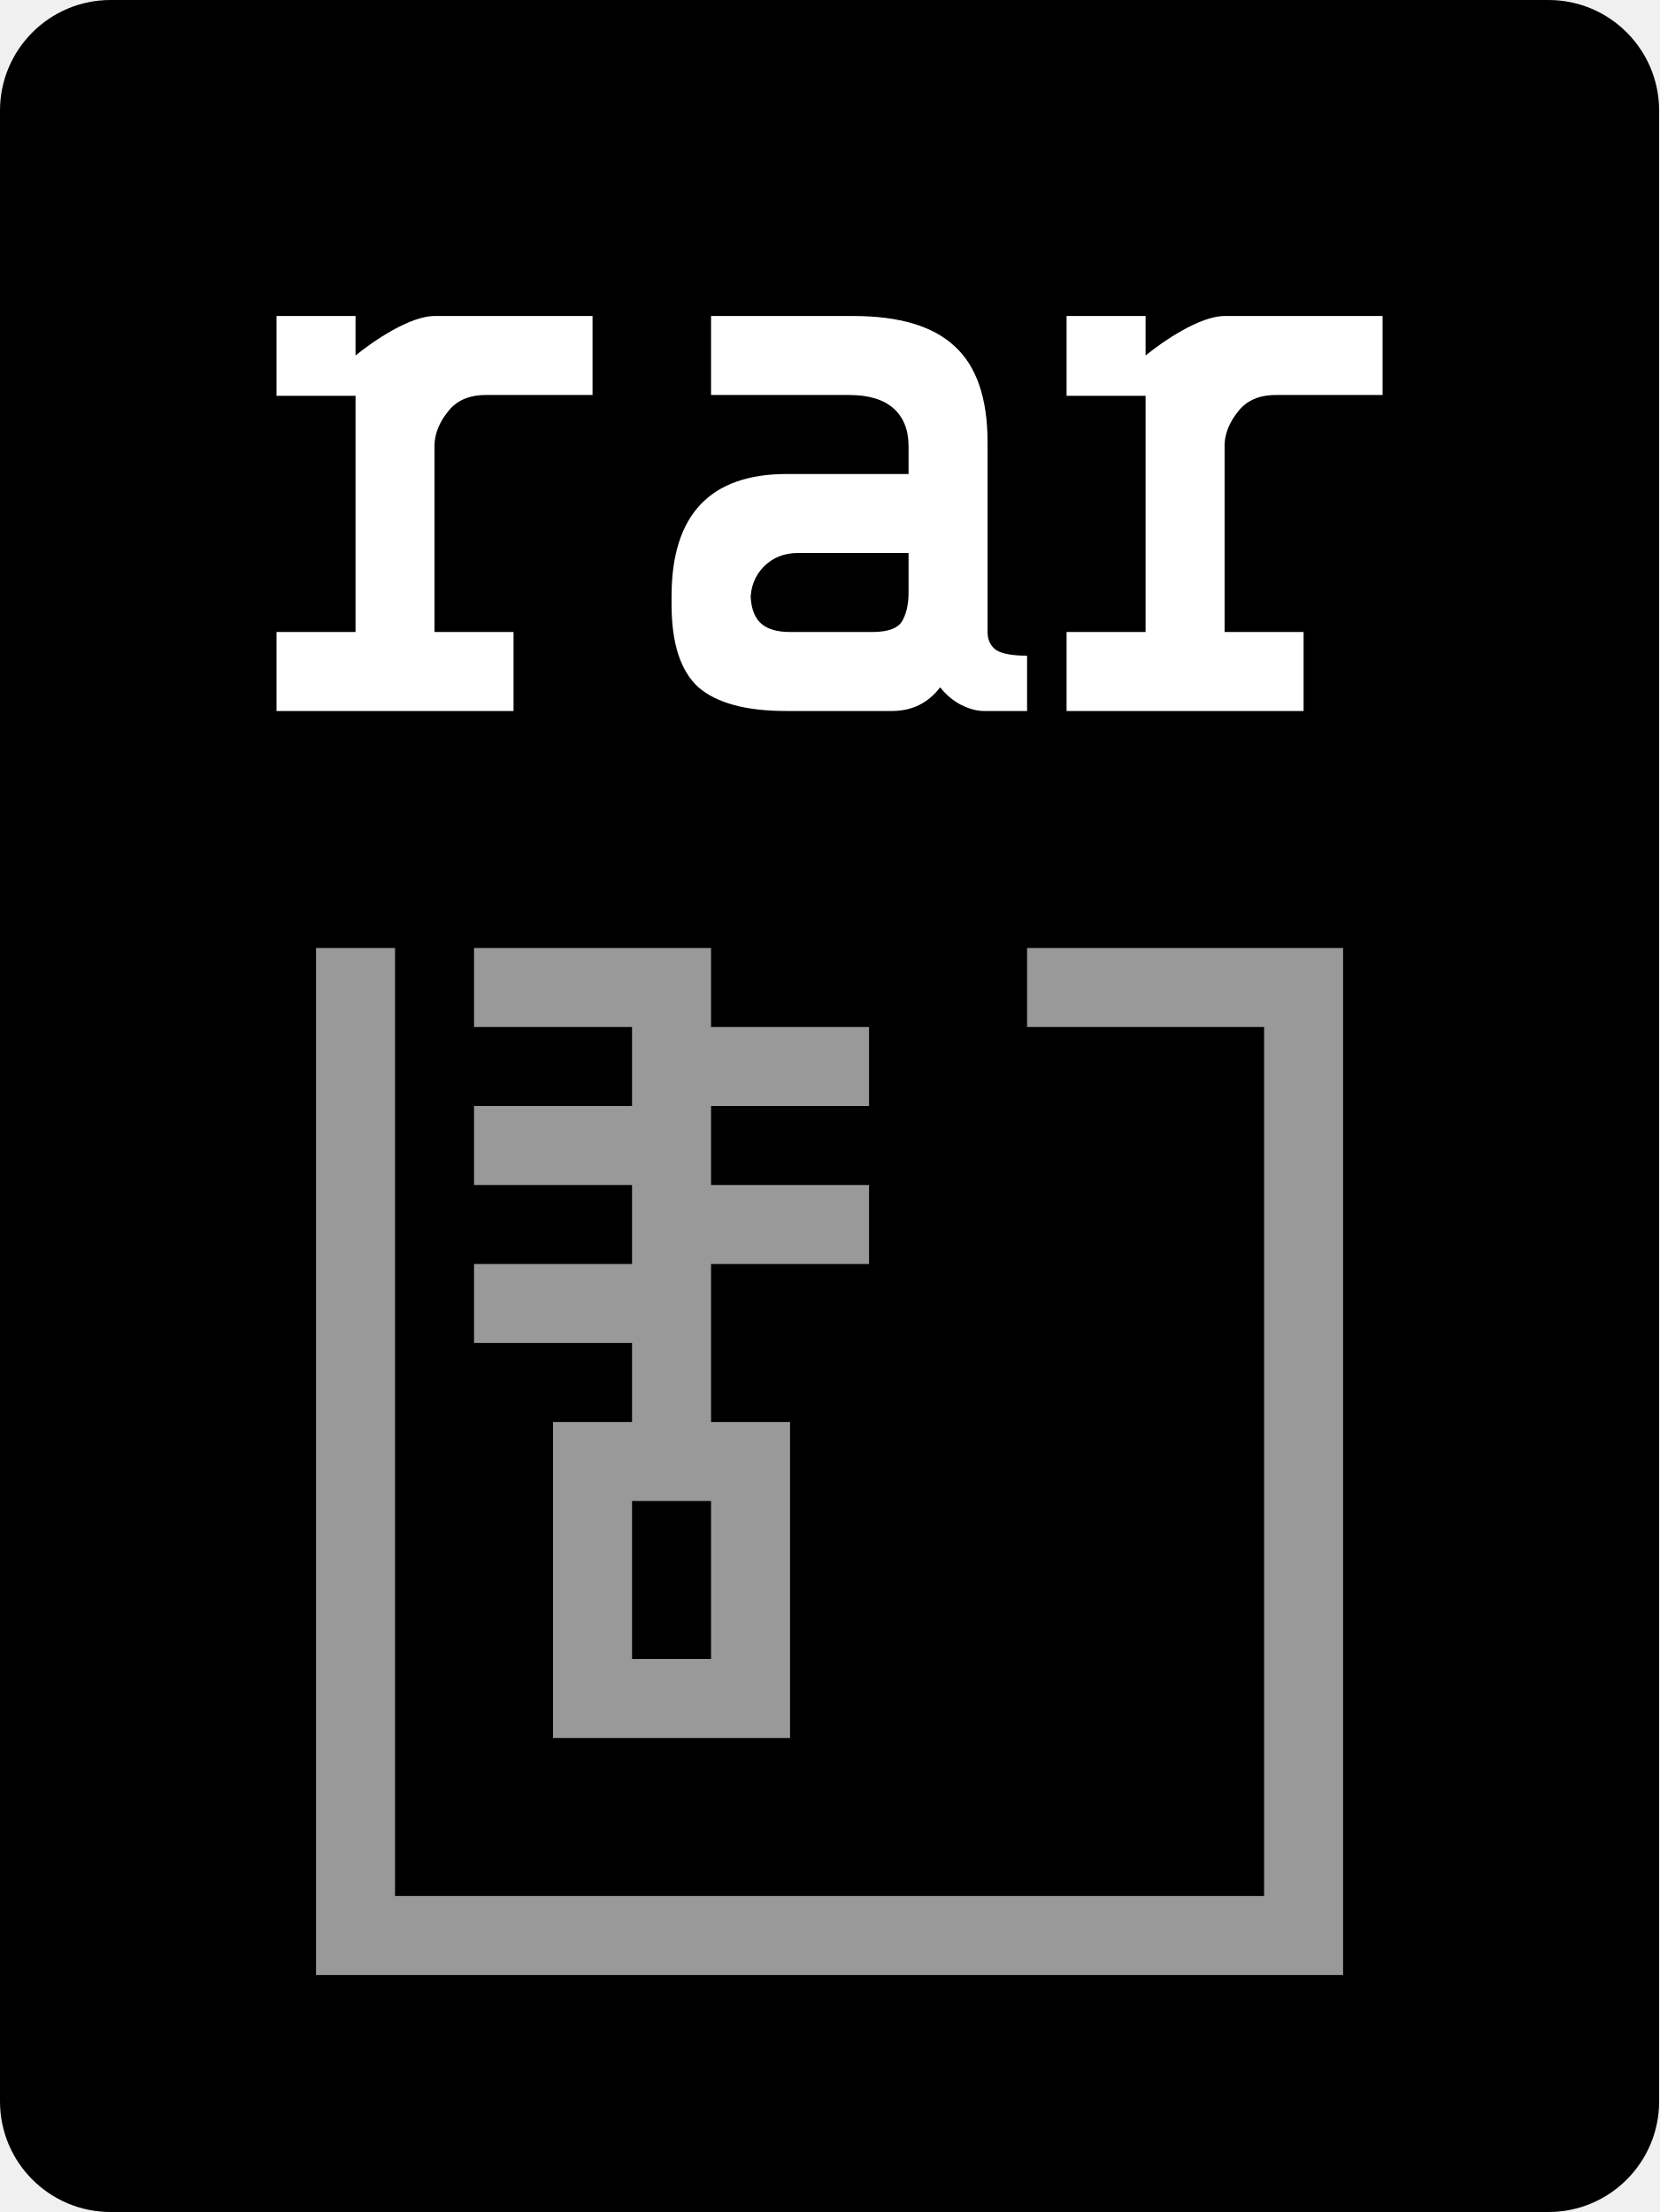
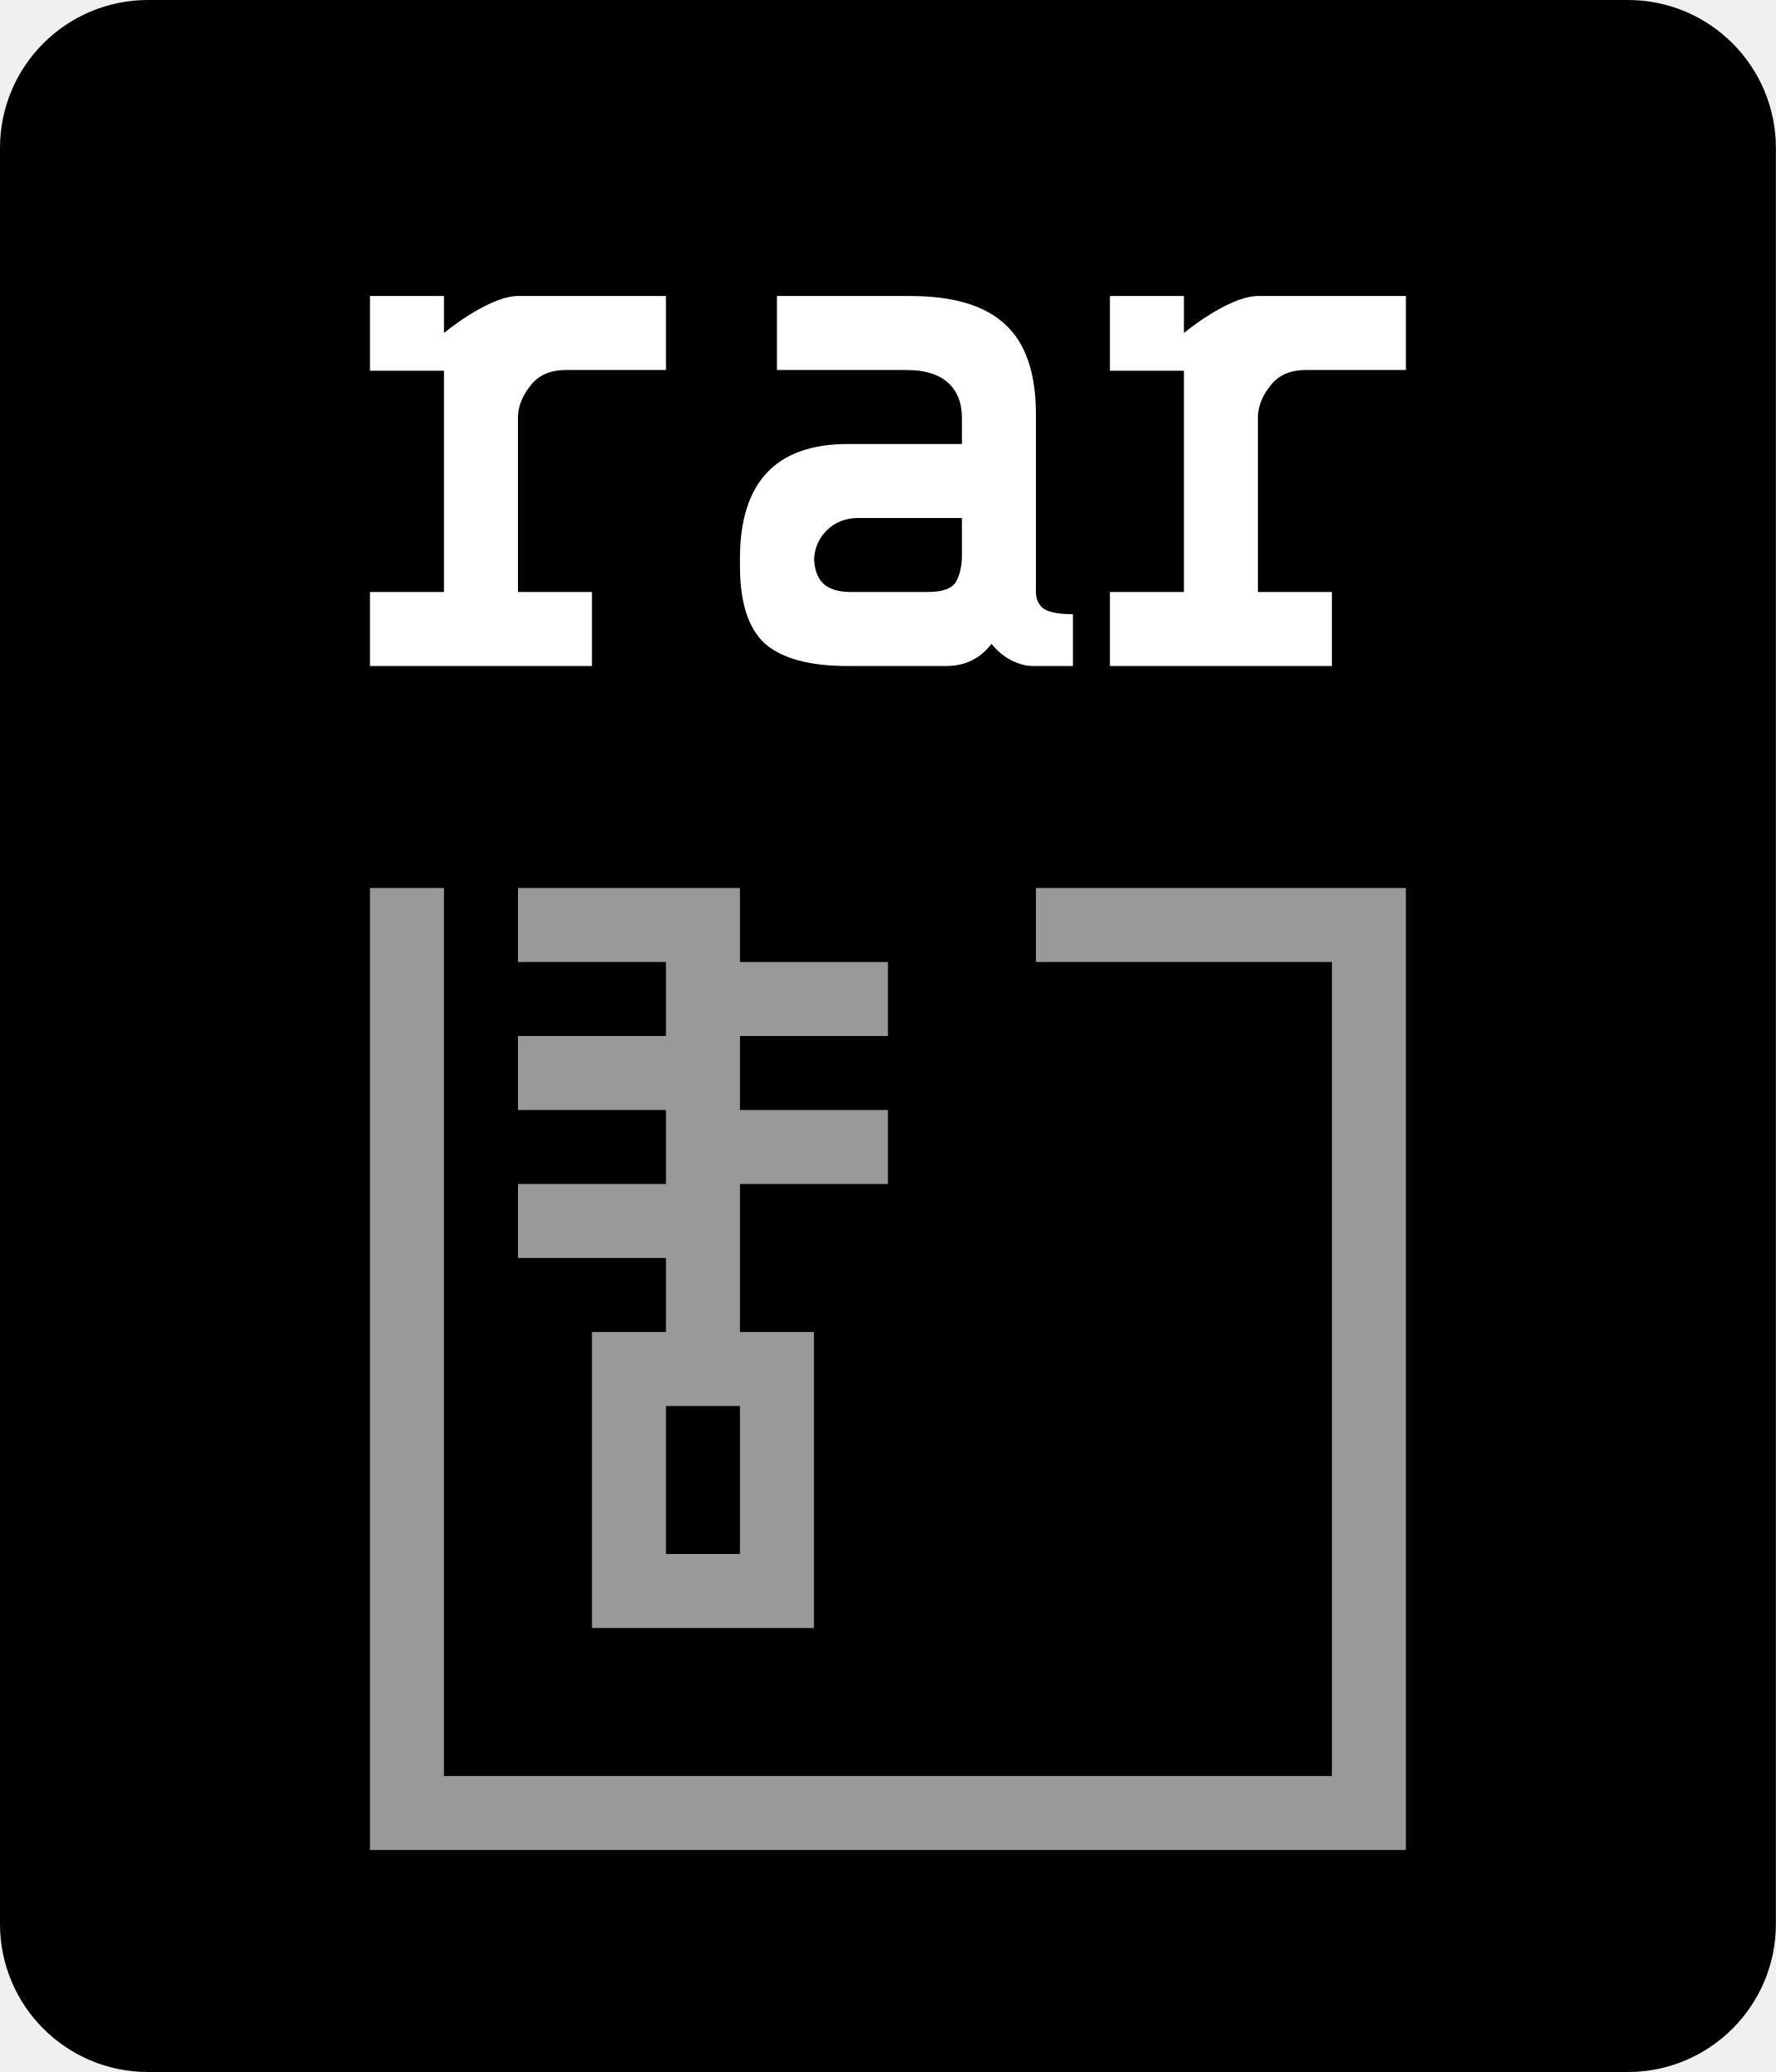
- <svg xmlns="http://www.w3.org/2000/svg" viewBox="0 0 21 28">
-   <path d="M19.6 0H1.4C0.627 0 0 0.627 0 1.4V26.6C0 27.373 0.627 28 1.4 28H19.6C20.373 28 21 27.373 21 26.6V1.4C21 0.627 20.373 0 19.6 0Z" />
-   <path opacity="0.6" fill-rule="evenodd" clip-rule="evenodd" d="M5 12H4V13V25H5H16H17V13V12H13V13H16V24H5V13V12ZM6 12H8H9V13H11V14H9V15H11V16H9V17V18H10V22H7V18H8V17H6V16H8V15H6V14H8V13H6V12ZM9 19H8V21H9V19Z" fill="#fff" />
-   <path d="M4.5 8V5.01H3.5V4H4.5V4.5C4.72 4.32 5.187 4 5.5 4H7.5V5H6.15C5.937 5 5.777 5.07 5.67 5.21C5.563 5.343 5.507 5.48 5.5 5.62V8H6.5V9H3.5V8H4.5Z" fill="#fff" />
-   <path d="M12.45 9C12.363 9 12.267 8.973 12.16 8.92C12.06 8.867 11.973 8.793 11.9 8.7C11.747 8.9 11.543 9 11.29 9H9.95C9.443 9 9.073 8.9 8.84 8.7C8.613 8.493 8.5 8.143 8.5 7.65V7.55C8.5 6.517 8.987 6 9.96 6H11.5V5.65C11.5 5.443 11.437 5.283 11.31 5.17C11.183 5.057 10.997 5 10.75 5H9V4H10.8C11.38 4 11.807 4.127 12.08 4.38C12.36 4.633 12.5 5.04 12.5 5.6V8C12.5 8.1 12.537 8.177 12.61 8.23C12.69 8.277 12.82 8.3 13 8.3V9H12.45ZM11.04 8C11.24 8 11.367 7.953 11.42 7.86C11.473 7.767 11.5 7.647 11.5 7.5V7H10.1C9.927 7 9.783 7.057 9.67 7.17C9.557 7.283 9.5 7.427 9.5 7.6V7.5C9.5 7.673 9.54 7.8 9.62 7.88C9.7 7.96 9.827 8 10 8H11.04Z" fill="#fff" />
-   <path d="M14.5 8V5.01H13.5V4H14.5V4.5C14.72 4.32 15.187 4 15.5 4H17.5V5H16.15C15.937 5 15.777 5.07 15.67 5.21C15.563 5.343 15.507 5.48 15.5 5.62V8H16.5V9H13.5V8H14.5Z" fill="#fff" />
+ <svg xmlns="http://www.w3.org/2000/svg" viewBox="0 0 24 28">
+   <rect width="24" height="28" rx="2" />
+   <path opacity="0.6" fill-rule="evenodd" clip-rule="evenodd" d="M6 12H5V13V25H6H18H19V13V12H14V13H18V24H6V13V12ZM7 12H9H10V13H12V14H10V15H12V16H10V17V18H11V22H8V18H9V17H7V16H9V15H7V14H9V13H7V12ZM10 19H9V21H10V19Z" fill="white" />
+   <path d="M6 8V5.01H5V4H6V4.5C6.22 4.32 6.687 4 7 4H9V5H7.65C7.437 5 7.277 5.07 7.17 5.21C7.063 5.343 7.007 5.48 7 5.62V8H8V9H5V8H6Z" fill="white" />
+   <path d="M13.95 9C13.863 9 13.767 8.973 13.66 8.92C13.56 8.867 13.473 8.793 13.4 8.7C13.247 8.9 13.043 9 12.79 9H11.45C10.943 9 10.573 8.9 10.34 8.7C10.113 8.493 10 8.143 10 7.65V7.55C10 6.517 10.487 6 11.46 6H13V5.65C13 5.443 12.937 5.283 12.81 5.17C12.683 5.057 12.497 5 12.25 5H10.5V4H12.3C12.88 4 13.307 4.127 13.58 4.38C13.86 4.633 14 5.04 14 5.6V8C14 8.1 14.037 8.177 14.11 8.23C14.19 8.277 14.32 8.3 14.5 8.3V9H13.95ZM12.54 8C12.74 8 12.867 7.953 12.92 7.86C12.973 7.767 13 7.647 13 7.5V7H11.6C11.427 7 11.283 7.057 11.17 7.17C11.057 7.283 11 7.427 11 7.6V7.5C11 7.673 11.04 7.8 11.12 7.88C11.2 7.96 11.327 8 11.5 8H12.54Z" fill="white" />
+   <path d="M16 8V5.01H15V4H16V4.5C16.22 4.32 16.687 4 17 4H19V5H17.65C17.437 5 17.277 5.07 17.17 5.21C17.063 5.343 17.007 5.48 17 5.62V8H18V9H15V8H16Z" fill="white" />
</svg>
